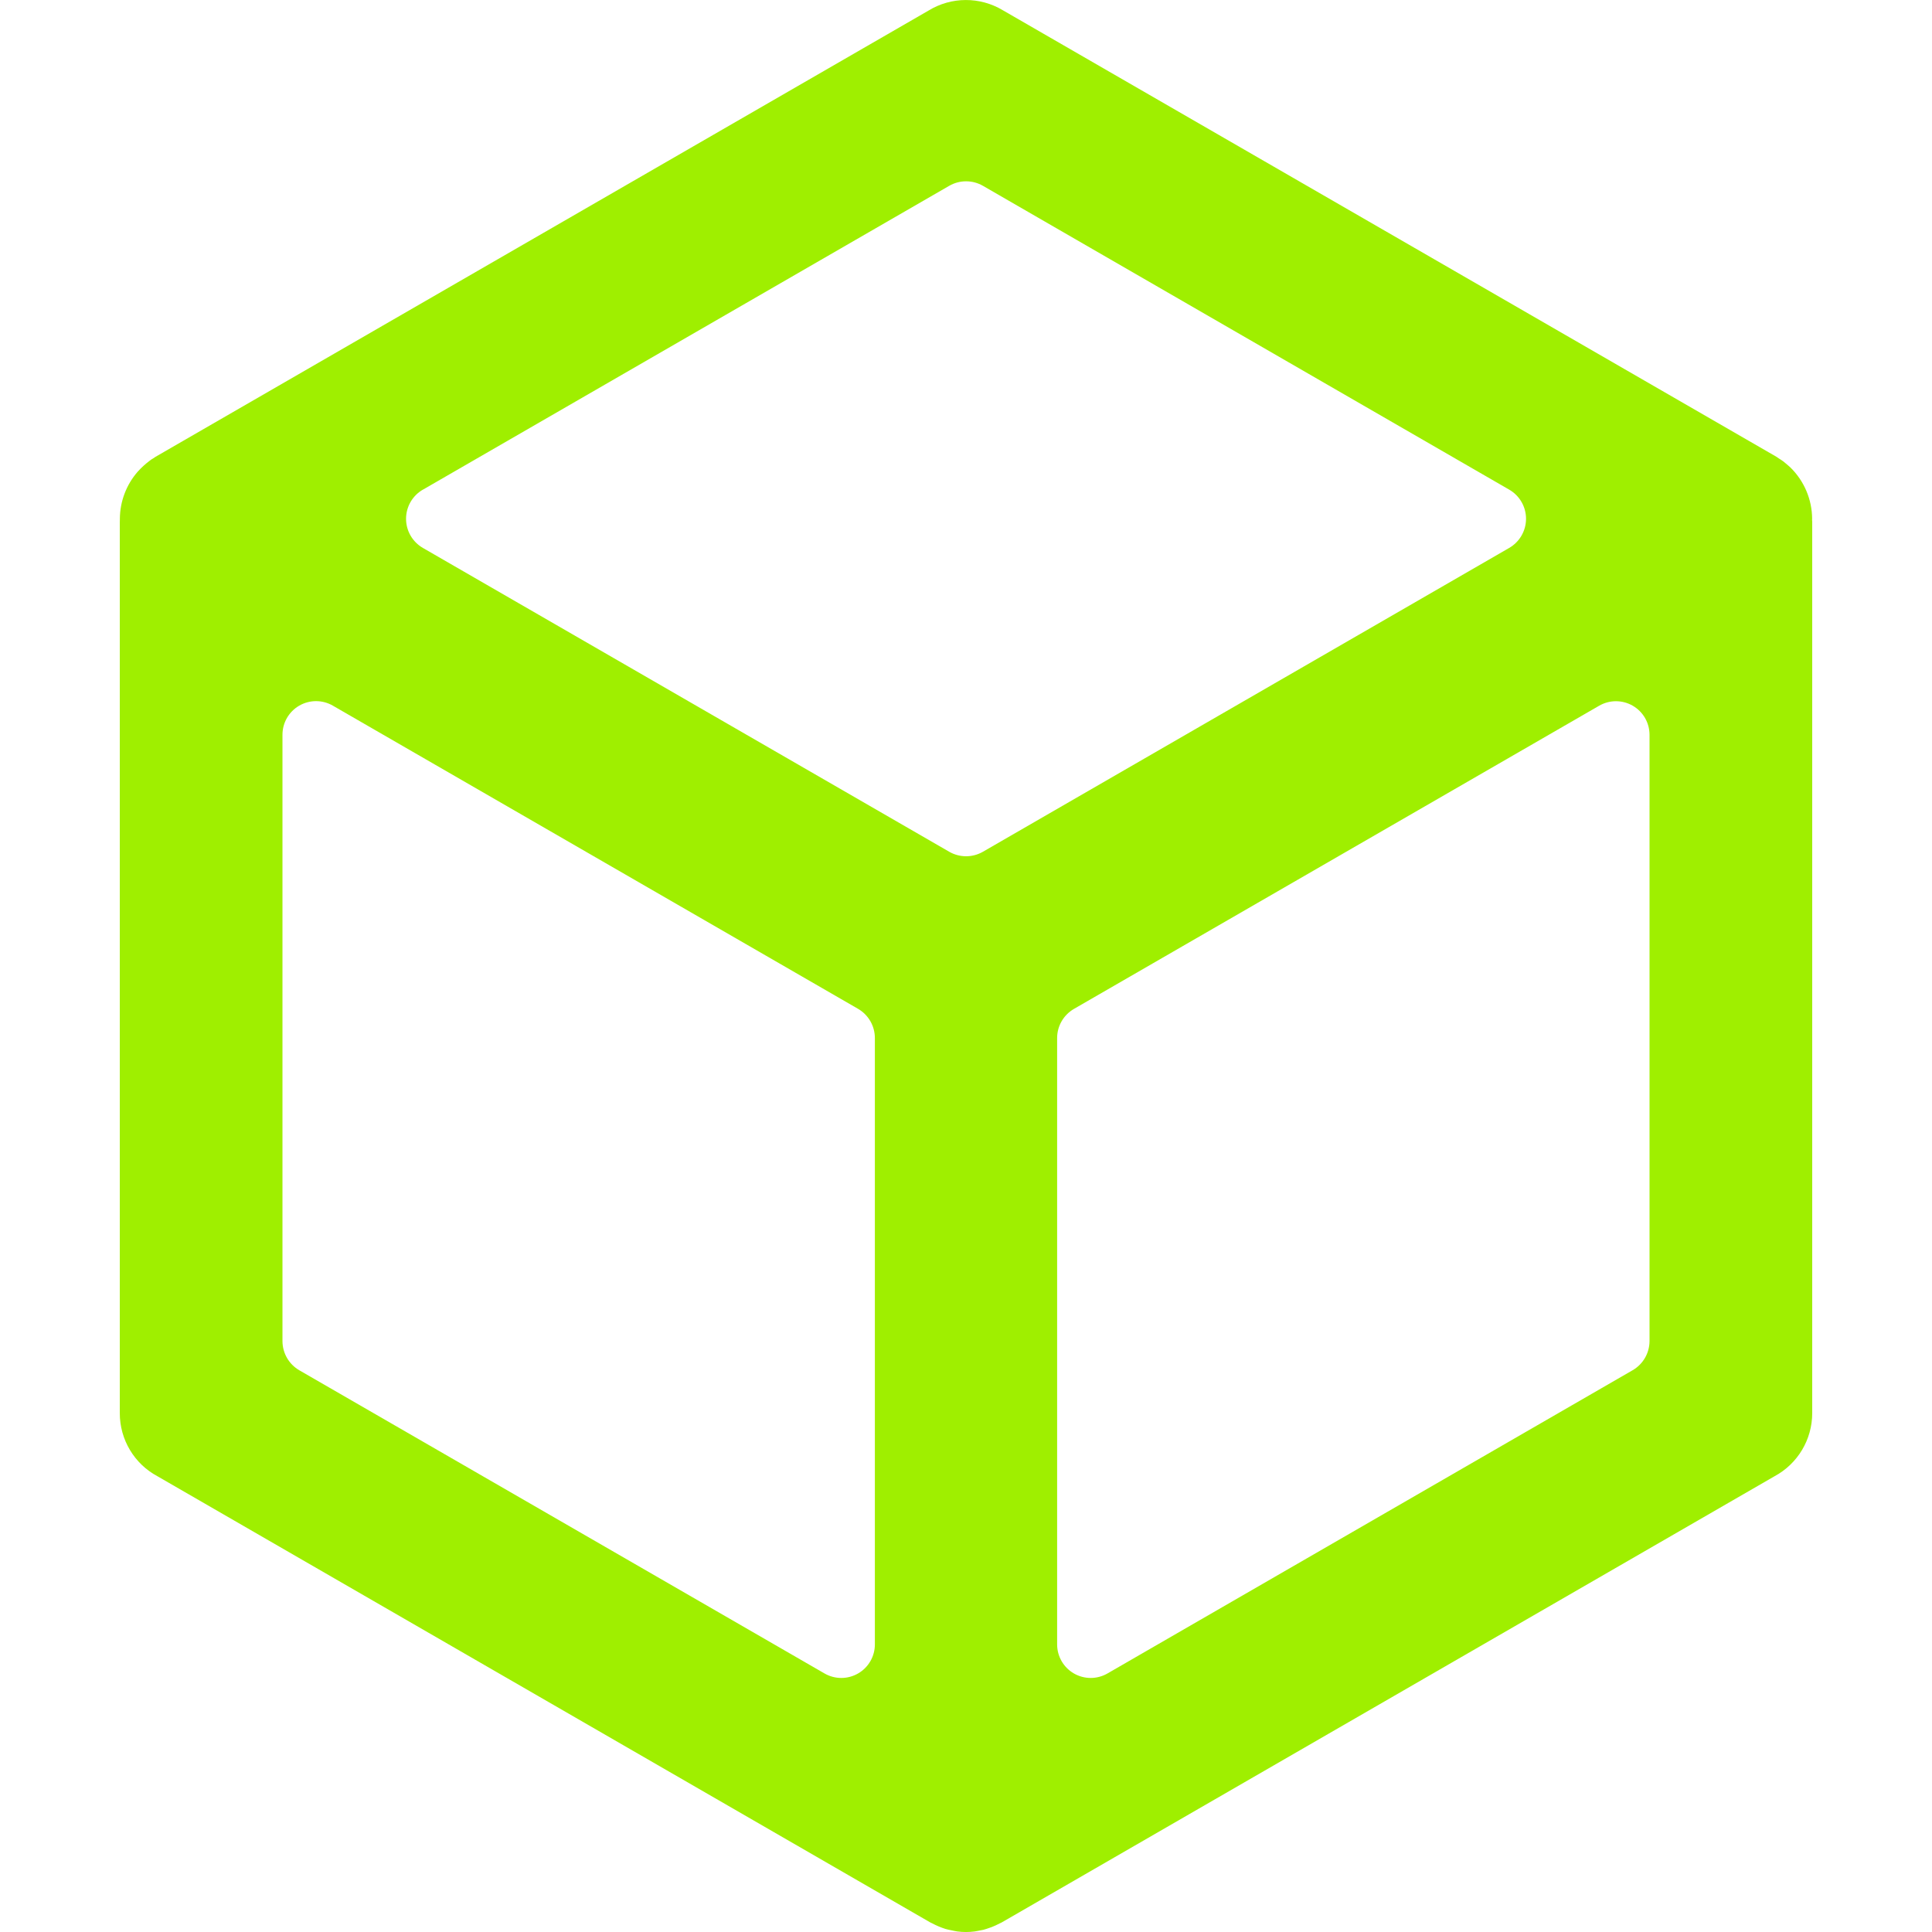
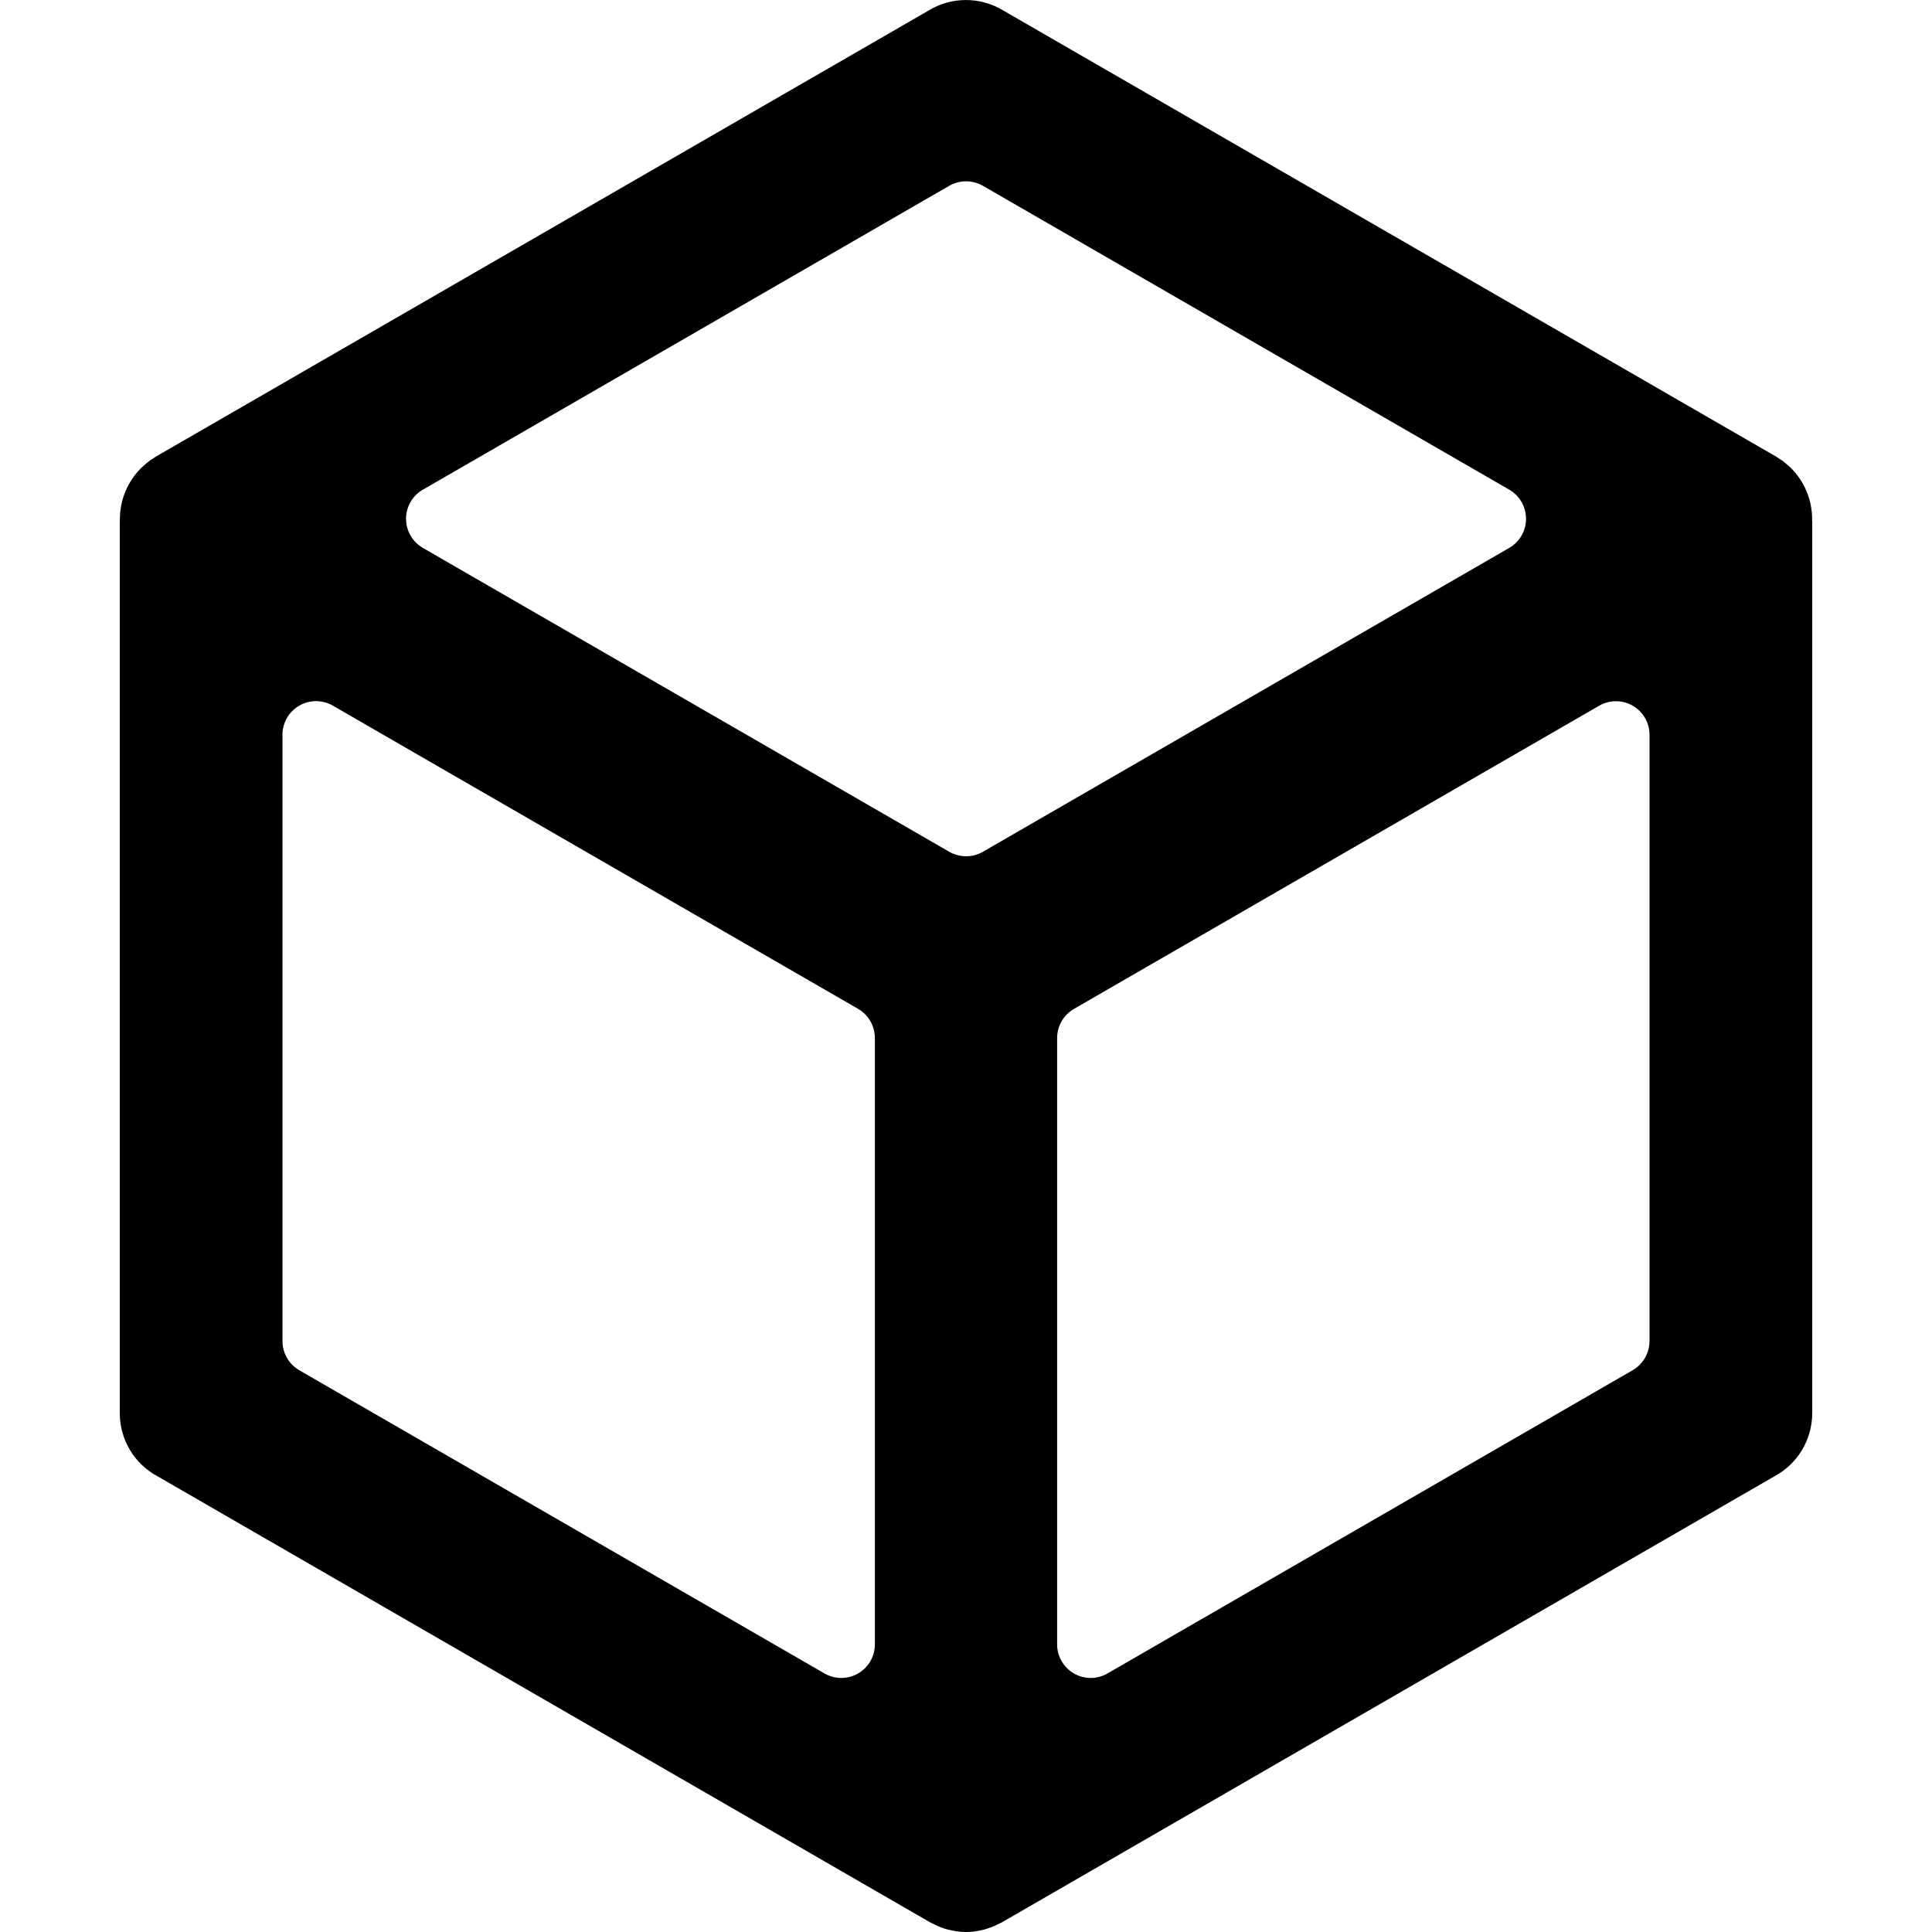
<svg xmlns="http://www.w3.org/2000/svg" width="24" height="24" viewBox="0 0 24 24">
-   <path fill="#9fef00" d="m22.51 6.457l.001-.013a.9.9 0 0 0-.271-.638l-.027-.024q-.028-.025-.057-.048q-.03-.022-.06-.04l-.029-.02l-9.61-5.547a.89.89 0 0 0-.922.004L1.933 5.674l-.03.02l-.023.014l-.02.015a1 1 0 0 0-.147.134l-.003.003a.9.9 0 0 0-.221.584v.014l-.001.027v11.07c0 .328.18.63.469.784l9.599 5.542l.023.011a1 1 0 0 0 .166.07l.04.01l.072.015l.035.006a.8.8 0 0 0 .216 0q.018-.002.035-.006l.072-.014l.04-.012l.064-.022a1 1 0 0 0 .102-.047l.023-.011l9.599-5.542a.89.89 0 0 0 .469-.784V6.478zM5.255 6.082l6.537-3.774a.42.42 0 0 1 .418 0l6.537 3.774a.418.418 0 0 1 0 .725l-6.537 3.774a.42.42 0 0 1-.418 0L5.254 6.807a.418.418 0 0 1 0-.725m5.614 14.345a.417.417 0 0 1-.626.361l-6.524-3.766a.42.42 0 0 1-.209-.361V9.127a.417.417 0 0 1 .626-.361l6.524 3.766a.42.42 0 0 1 .209.362zm9.623-3.766a.42.42 0 0 1-.209.36l-6.524 3.767a.417.417 0 0 1-.626-.36v-7.533c0-.15.08-.287.209-.362l6.524-3.766a.417.417 0 0 1 .626.36z" />
+   <path fill="currentColor" d="m22.51 6.457l.001-.013a.9.9 0 0 0-.271-.638l-.027-.024q-.028-.025-.057-.048q-.03-.022-.06-.04l-.029-.02l-9.61-5.547a.89.89 0 0 0-.922.004L1.933 5.674l-.03.02l-.023.014l-.02.015a1 1 0 0 0-.147.134l-.003.003a.9.9 0 0 0-.221.584v.014l-.001.027v11.07c0 .328.18.63.469.784l9.599 5.542l.023.011a1 1 0 0 0 .166.07l.04.01l.072.015l.035.006a.8.8 0 0 0 .216 0q.018-.002.035-.006l.072-.014l.04-.012l.064-.022a1 1 0 0 0 .102-.047l.023-.011l9.599-5.542a.89.89 0 0 0 .469-.784V6.478zM5.255 6.082l6.537-3.774a.42.42 0 0 1 .418 0l6.537 3.774a.418.418 0 0 1 0 .725l-6.537 3.774a.42.42 0 0 1-.418 0L5.254 6.807a.418.418 0 0 1 0-.725m5.614 14.345a.417.417 0 0 1-.626.361l-6.524-3.766a.42.42 0 0 1-.209-.361V9.127a.417.417 0 0 1 .626-.361l6.524 3.766a.42.42 0 0 1 .209.362zm9.623-3.766a.42.42 0 0 1-.209.36l-6.524 3.767a.417.417 0 0 1-.626-.36v-7.533c0-.15.08-.287.209-.362l6.524-3.766a.417.417 0 0 1 .626.36z" />
</svg>
